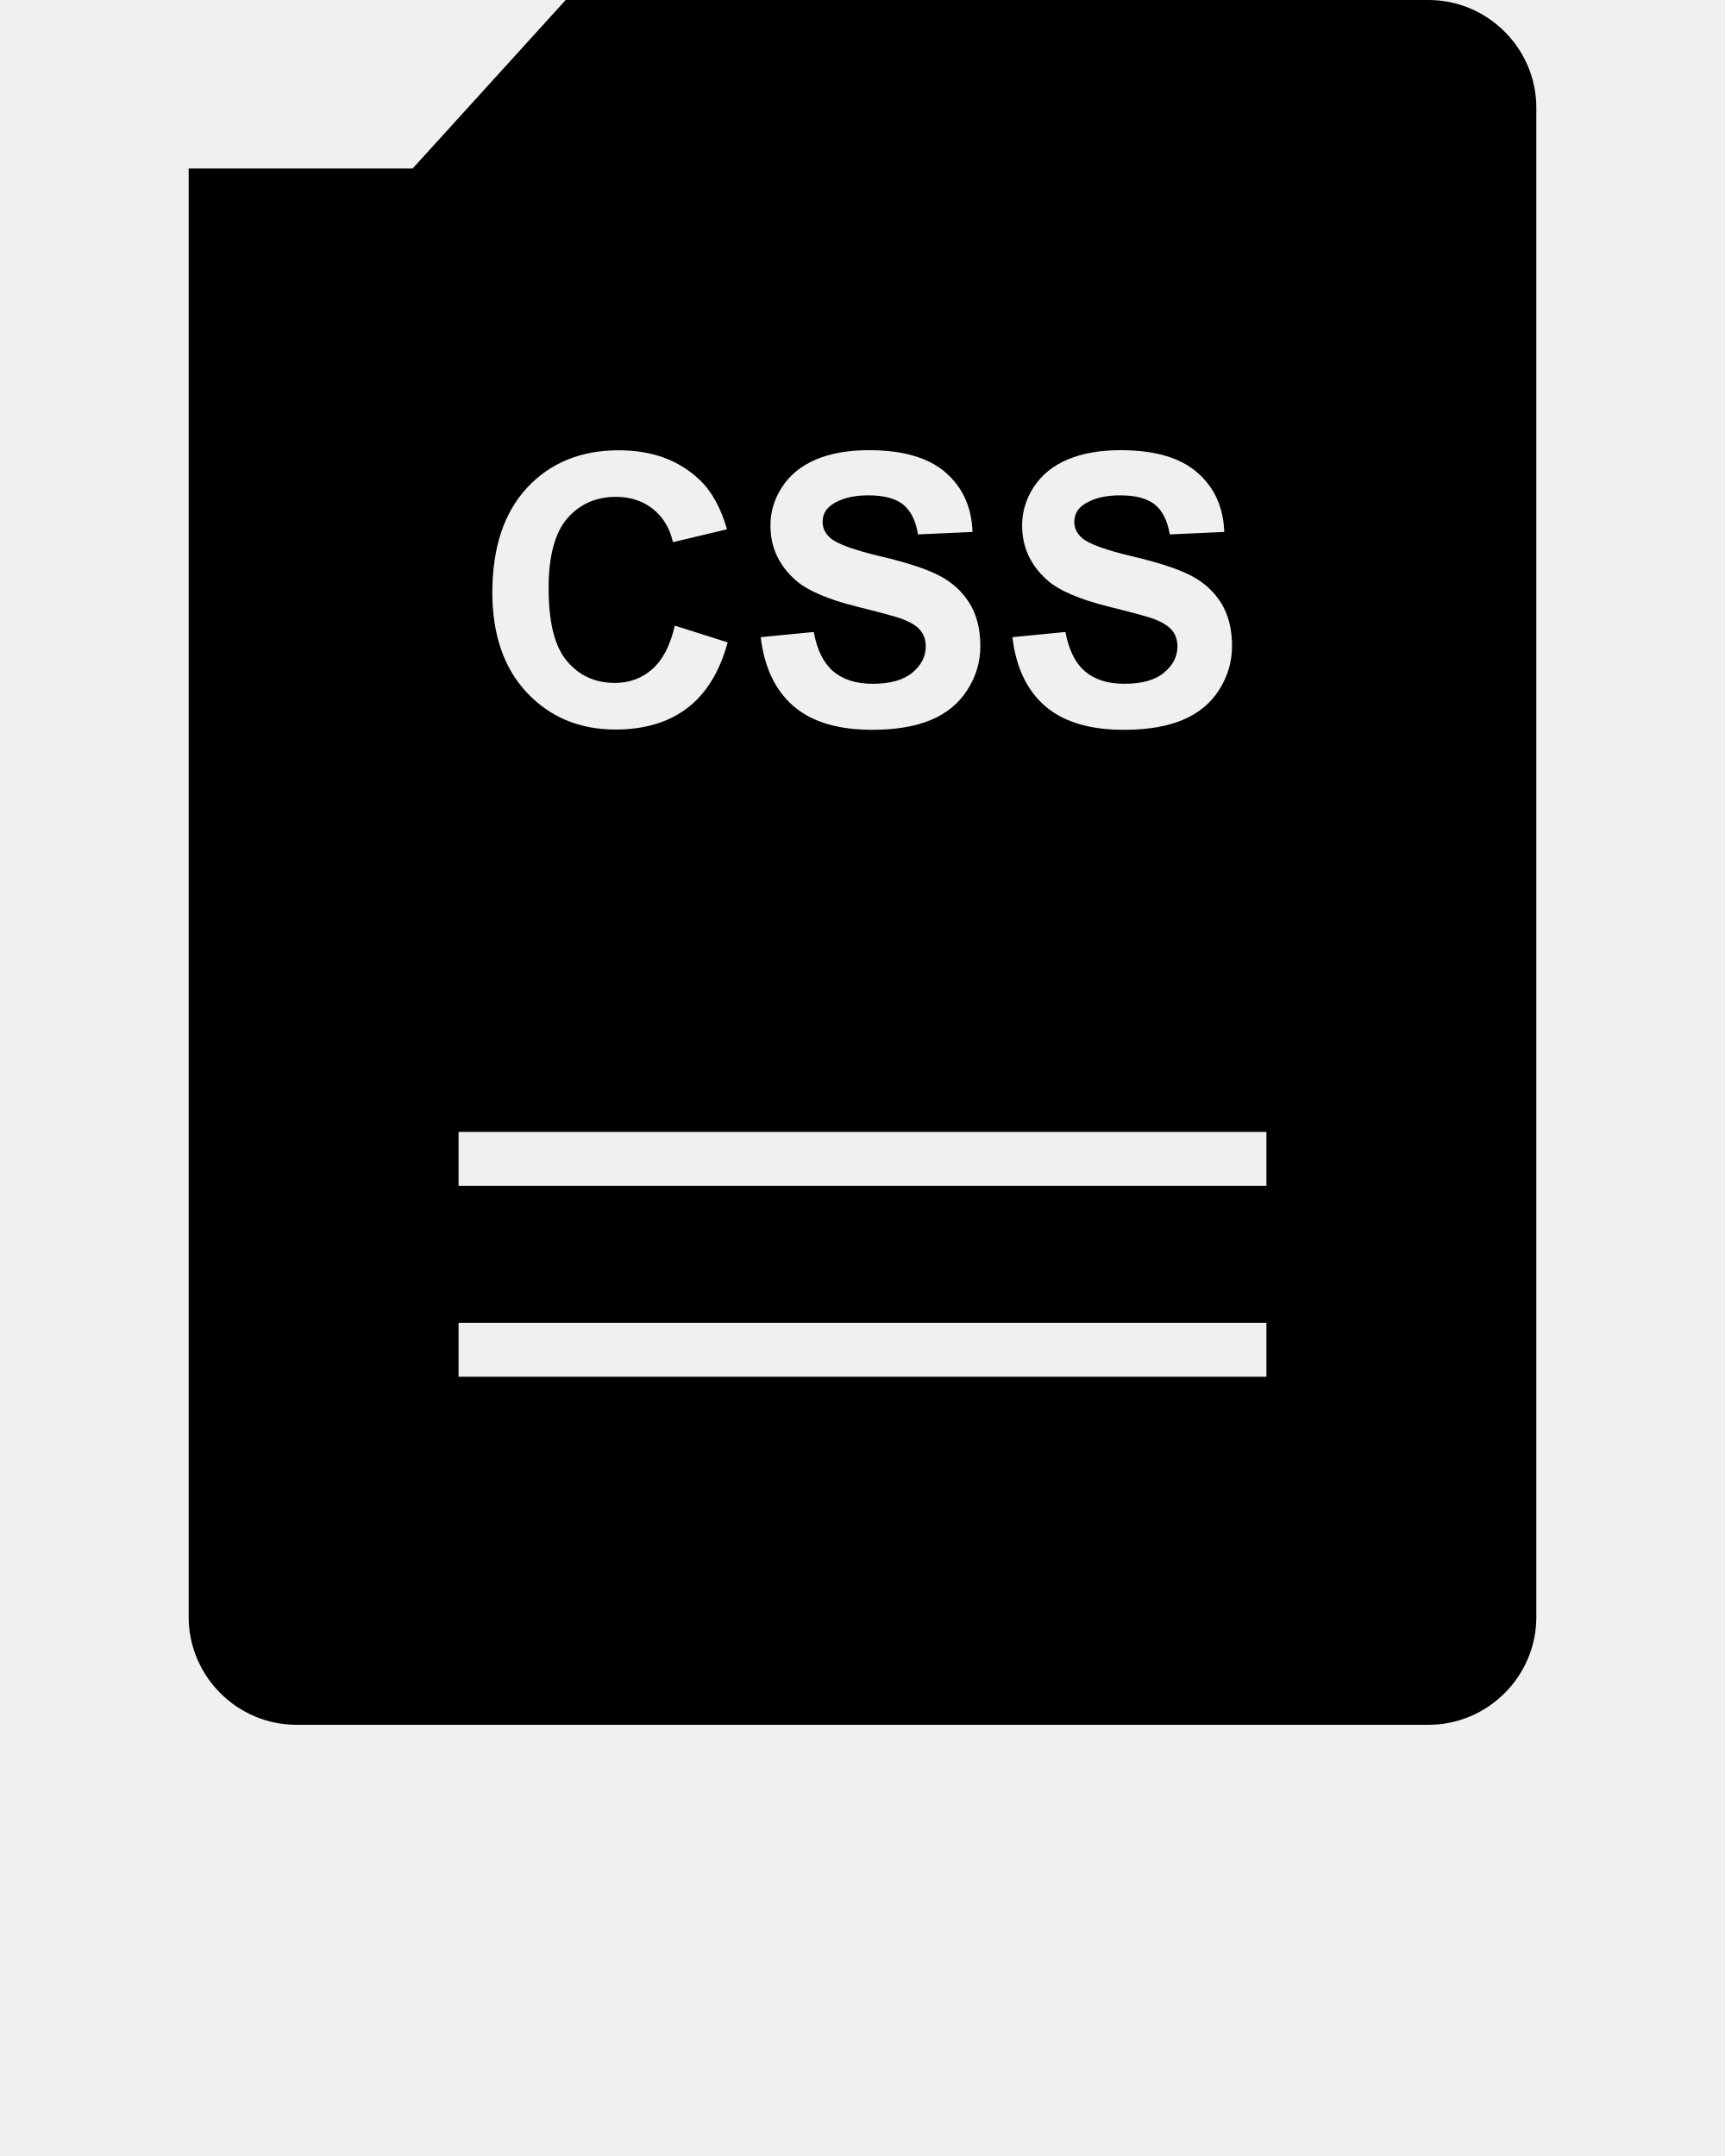
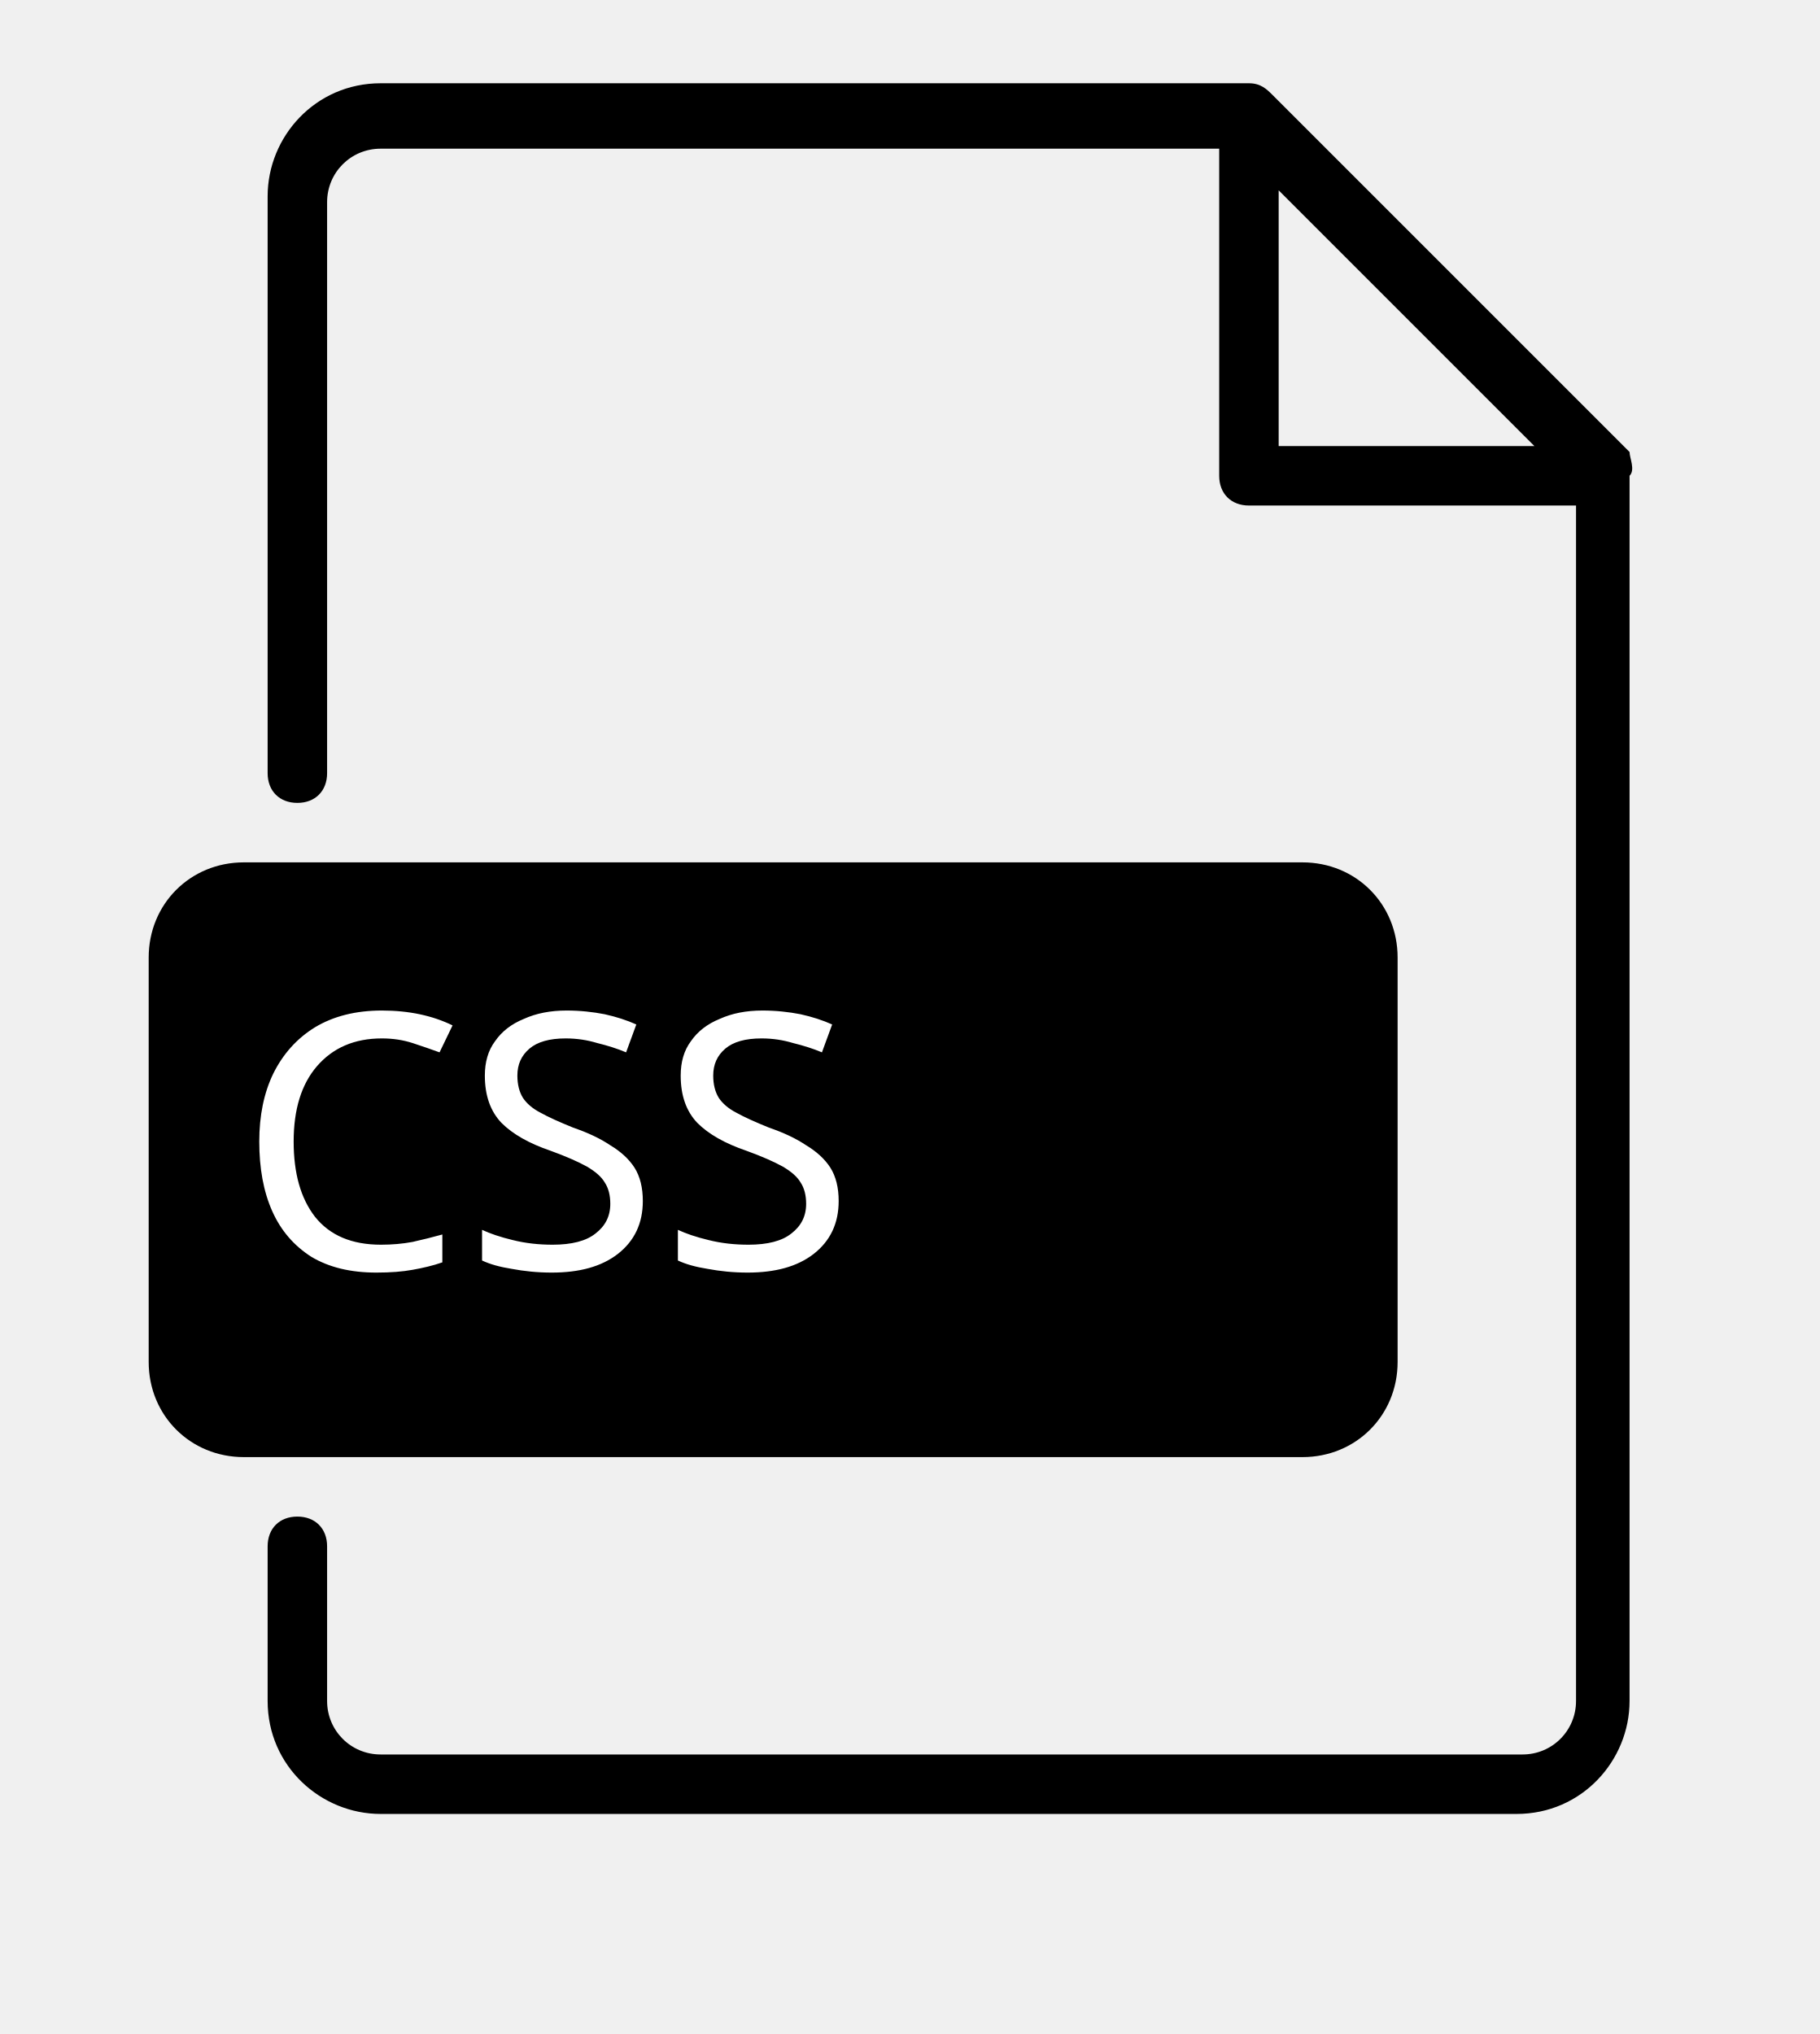
- <svg xmlns="http://www.w3.org/2000/svg" version="1.1" x="0px" y="0px" viewBox="0 0 32 40" enable-background="new 0 0 32 32" xml:space="preserve">
-   <g display="none">
-     <rect x="-51" y="-132.339" display="inline" fill="#000000" width="404.667" height="211.333" />
-   </g>
-   <g display="none">
-     <g display="inline">
-       <g>
-         <g>
-           <line fill="none" stroke="#000000" stroke-miterlimit="10" x1="8.507" y1="25.041" x2="23.493" y2="25.041" />
-         </g>
-       </g>
-       <g>
-         <g>
-           <line fill="none" stroke="#000000" stroke-miterlimit="10" x1="8.507" y1="21.5" x2="23.493" y2="21.5" />
-         </g>
-       </g>
-     </g>
-     <g display="inline">
-       <text transform="matrix(1 0 0 1 8.8032 13.4491)" font-family="'Arial-BoldMT'" font-size="7px">CSS</text>
-     </g>
-     <g display="inline">
-       <g>
-         <path d="M26.5,1c0.551,0,1,0.449,1,1v28c0,0.551-0.449,1-1,1h-21c-0.551,0-1-0.449-1-1V4.126h3.155h0.443l0.298-0.328L10.937,1     H26.5 M26.5,0H10.494L7.655,3.126H3.5V30c0,1.1,0.9,2,2,2h21c1.1,0,2-0.9,2-2V2C28.5,0.9,27.6,0,26.5,0L26.5,0z" />
-       </g>
-     </g>
-   </g>
-   <g>
-     <g>
-       <g>
-         <g>
-           <path d="M26.5,0H10.494L7.655,3.126H3.5V30c0,1.1,0.9,2,2,2h21c1.1,0,2-0.9,2-2V2C28.5,0.9,27.6,0,26.5,0z M21.739,11.69      c-0.07-0.083-0.191-0.155-0.363-0.217c-0.119-0.041-0.389-0.114-0.811-0.219c-0.543-0.135-0.924-0.3-1.143-0.495      c-0.308-0.276-0.461-0.612-0.461-1.009c0-0.255,0.072-0.494,0.217-0.716c0.145-0.223,0.354-0.392,0.625-0.508      c0.273-0.116,0.602-0.174,0.986-0.174c0.629,0,1.104,0.138,1.42,0.413c0.318,0.275,0.486,0.644,0.502,1.104L21.7,9.915      c-0.043-0.258-0.137-0.442-0.279-0.556C21.278,9.247,21.065,9.19,20.78,9.19c-0.294,0-0.523,0.061-0.69,0.181      c-0.106,0.078-0.161,0.182-0.161,0.312c0,0.118,0.051,0.22,0.15,0.304c0.128,0.107,0.438,0.219,0.93,0.336      c0.492,0.115,0.857,0.236,1.092,0.36c0.236,0.124,0.422,0.294,0.555,0.509c0.133,0.216,0.199,0.481,0.199,0.799      c0,0.287-0.08,0.556-0.238,0.807c-0.16,0.25-0.385,0.437-0.678,0.559c-0.291,0.122-0.654,0.183-1.09,0.183      c-0.633,0-1.12-0.146-1.46-0.439c-0.339-0.293-0.542-0.72-0.608-1.28l0.984-0.096c0.06,0.331,0.18,0.573,0.361,0.729      s0.426,0.232,0.732,0.232c0.326,0,0.572-0.069,0.736-0.207c0.166-0.138,0.248-0.299,0.248-0.483      C21.843,11.875,21.808,11.773,21.739,11.69z M17.069,11.69c-0.069-0.083-0.19-0.155-0.363-0.217      c-0.119-0.041-0.389-0.114-0.811-0.219c-0.542-0.135-0.923-0.3-1.142-0.495c-0.308-0.276-0.461-0.612-0.461-1.009      c0-0.255,0.072-0.494,0.217-0.716c0.145-0.223,0.354-0.392,0.625-0.508c0.272-0.116,0.602-0.174,0.986-0.174      c0.629,0,1.103,0.138,1.42,0.413c0.318,0.275,0.485,0.644,0.501,1.104L17.03,9.915c-0.043-0.258-0.136-0.442-0.278-0.556      c-0.143-0.112-0.356-0.169-0.641-0.169c-0.294,0-0.524,0.061-0.69,0.181c-0.107,0.078-0.161,0.182-0.161,0.312      c0,0.118,0.051,0.22,0.15,0.304c0.128,0.107,0.438,0.219,0.93,0.336c0.492,0.115,0.856,0.236,1.092,0.36      c0.236,0.124,0.421,0.294,0.554,0.509c0.134,0.216,0.2,0.481,0.2,0.799c0,0.287-0.079,0.556-0.239,0.807      c-0.159,0.25-0.385,0.437-0.677,0.559c-0.291,0.122-0.655,0.183-1.09,0.183c-0.634,0-1.12-0.146-1.46-0.439      c-0.339-0.293-0.542-0.72-0.608-1.28l0.984-0.096c0.06,0.331,0.18,0.573,0.36,0.729c0.182,0.155,0.426,0.232,0.733,0.232      c0.326,0,0.571-0.069,0.736-0.207c0.166-0.138,0.248-0.299,0.248-0.483C17.174,11.875,17.14,11.773,17.069,11.69z M9.781,9.045      c0.431-0.461,0.997-0.691,1.698-0.691c0.613,0,1.111,0.181,1.494,0.543c0.228,0.214,0.398,0.521,0.513,0.923l-1.002,0.239      c-0.059-0.26-0.183-0.465-0.37-0.615c-0.188-0.15-0.417-0.226-0.686-0.226c-0.372,0-0.673,0.134-0.904,0.399      c-0.231,0.268-0.347,0.699-0.347,1.296c0,0.634,0.113,1.085,0.342,1.354c0.228,0.269,0.523,0.403,0.889,0.403      c0.269,0,0.5-0.086,0.693-0.256c0.194-0.172,0.333-0.44,0.417-0.807l0.981,0.311c-0.15,0.547-0.4,0.953-0.75,1.219      c-0.351,0.266-0.794,0.398-1.332,0.398c-0.665,0-1.212-0.228-1.641-0.683c-0.428-0.454-0.643-1.076-0.643-1.864      C9.135,10.154,9.351,9.507,9.781,9.045z M23.493,25.542H8.507v-1h14.986V25.542z M23.493,22H8.507v-1h14.986V22z" />
-         </g>
-       </g>
-     </g>
-   </g>
-   <g display="none">
-     <g display="inline">
-       <g>
-         <g>
-           <line fill="none" stroke="#000000" stroke-width="2" stroke-miterlimit="10" x1="8.507" y1="25.041" x2="23.493" y2="25.041" />
-         </g>
-       </g>
-       <g>
-         <g>
-           <line fill="none" stroke="#000000" stroke-width="2" stroke-miterlimit="10" x1="8.507" y1="21.5" x2="23.493" y2="21.5" />
-         </g>
-       </g>
-     </g>
-     <g display="inline">
-       <text transform="matrix(1 0 0 1 8.8032 13.4491)" stroke="#000000" stroke-width="0.15" stroke-miterlimit="10" font-family="'Arial-BoldMT'" font-size="7px">CSS</text>
-     </g>
-     <g display="inline">
-       <g>
-         <path d="M26.5,2v28h-21V5.126h2.155h0.886l0.595-0.656L11.379,2H26.5 M26.5,0H10.494L7.655,3.126H3.5V30c0,1.1,0.9,2,2,2h21     c1.1,0,2-0.9,2-2V2C28.5,0.9,27.6,0,26.5,0L26.5,0z" />
-       </g>
-     </g>
-   </g>
-   <g display="none">
-     <g display="inline">
-       <g>
-         <g>
-           <line fill="none" stroke="#000000" stroke-width="0.5" stroke-miterlimit="10" x1="8.507" y1="25.041" x2="23.493" y2="25.041" />
-         </g>
-       </g>
-       <g>
-         <g>
-           <line fill="none" stroke="#000000" stroke-width="0.5" stroke-miterlimit="10" x1="8.507" y1="21.5" x2="23.493" y2="21.5" />
-         </g>
-       </g>
-     </g>
-     <g display="inline">
-       <text transform="matrix(1 0 0 1 8.8032 13.4491)" font-family="'Arial-BoldMT'" font-size="7px">CSS</text>
-     </g>
-     <g display="inline">
-       <g>
-         <path d="M26.5,0.5C27.327,0.5,28,1.173,28,2v28c0,0.827-0.673,1.5-1.5,1.5h-21C4.673,31.5,4,30.827,4,30V3.626h3.655h0.221     l0.149-0.164l2.69-2.962H26.5 M26.5,0H10.494L7.655,3.126H3.5V30c0,1.1,0.9,2,2,2h21c1.1,0,2-0.9,2-2V2C28.5,0.9,27.6,0,26.5,0     L26.5,0z" />
-       </g>
-     </g>
-   </g>
-   <text x="0" y="47" fill="#000000" font-size="5px" font-weight="bold" font-family="'Helvetica Neue', Helvetica, Arial-Unicode, Arial, Sans-serif">Created by Alfredo @ IconsAlfredo.com</text>
-   <text x="0" y="52" fill="#000000" font-size="5px" font-weight="bold" font-family="'Helvetica Neue', Helvetica, Arial-Unicode, Arial, Sans-serif">from the Noun Project</text>
+ <svg xmlns="http://www.w3.org/2000/svg" version="1.1" id="Layer_1" x="0px" y="0px" viewBox="0 0 30.6 34.2" style="enable-background:new 0 0 30.6 34.2;" xml:space="preserve">
+   <style type="text/css">
+ 	.st0{fill:none;}
+ 	.st1{fill:#FFFFFF;}
+ 	.st2{font-family:'ArialMT';}
+ 	.st3{font-size:6px;}
+ </style>
+   <path d="M27.4,7.6l-6-6c-0.1-0.1-0.2-0.2-0.4-0.2H6.4c-1.1,0-1.9,0.9-1.9,1.9V13c0,0.3,0.2,0.5,0.5,0.5s0.5-0.2,0.5-0.5V3.4  c0-0.5,0.4-0.9,0.9-0.9h14.1V8c0,0.3,0.2,0.5,0.5,0.5h5.5v20.1c0,0.5-0.4,0.9-0.9,0.9l0,0H6.4c-0.5,0-0.9-0.4-0.9-0.9l0,0V26  c0-0.3-0.2-0.5-0.5-0.5S4.5,25.7,4.5,26v2.6c0,1.1,0.9,1.9,1.9,1.9h19.1c1.1,0,1.9-0.9,1.9-1.9V8C27.5,7.9,27.4,7.7,27.4,7.6z   M21.5,3.2l4.3,4.3h-4.3V3.2z" />
+   <path d="M23.5,22.9v-6.8c0-0.9-0.7-1.6-1.6-1.6l0,0H4.1c-0.9,0-1.6,0.7-1.6,1.6l0,0v6.8c0,0.9,0.7,1.6,1.6,1.6l0,0h17.8  C22.8,24.5,23.5,23.8,23.5,22.9L23.5,22.9z" />
+   <rect x="3.3" y="17" class="st0" width="19.4" height="5.9" />
+   <text transform="matrix(1 0 0 1 4.0001 21.335)" class="st1 st2 st3">CSS</text>
</svg>
